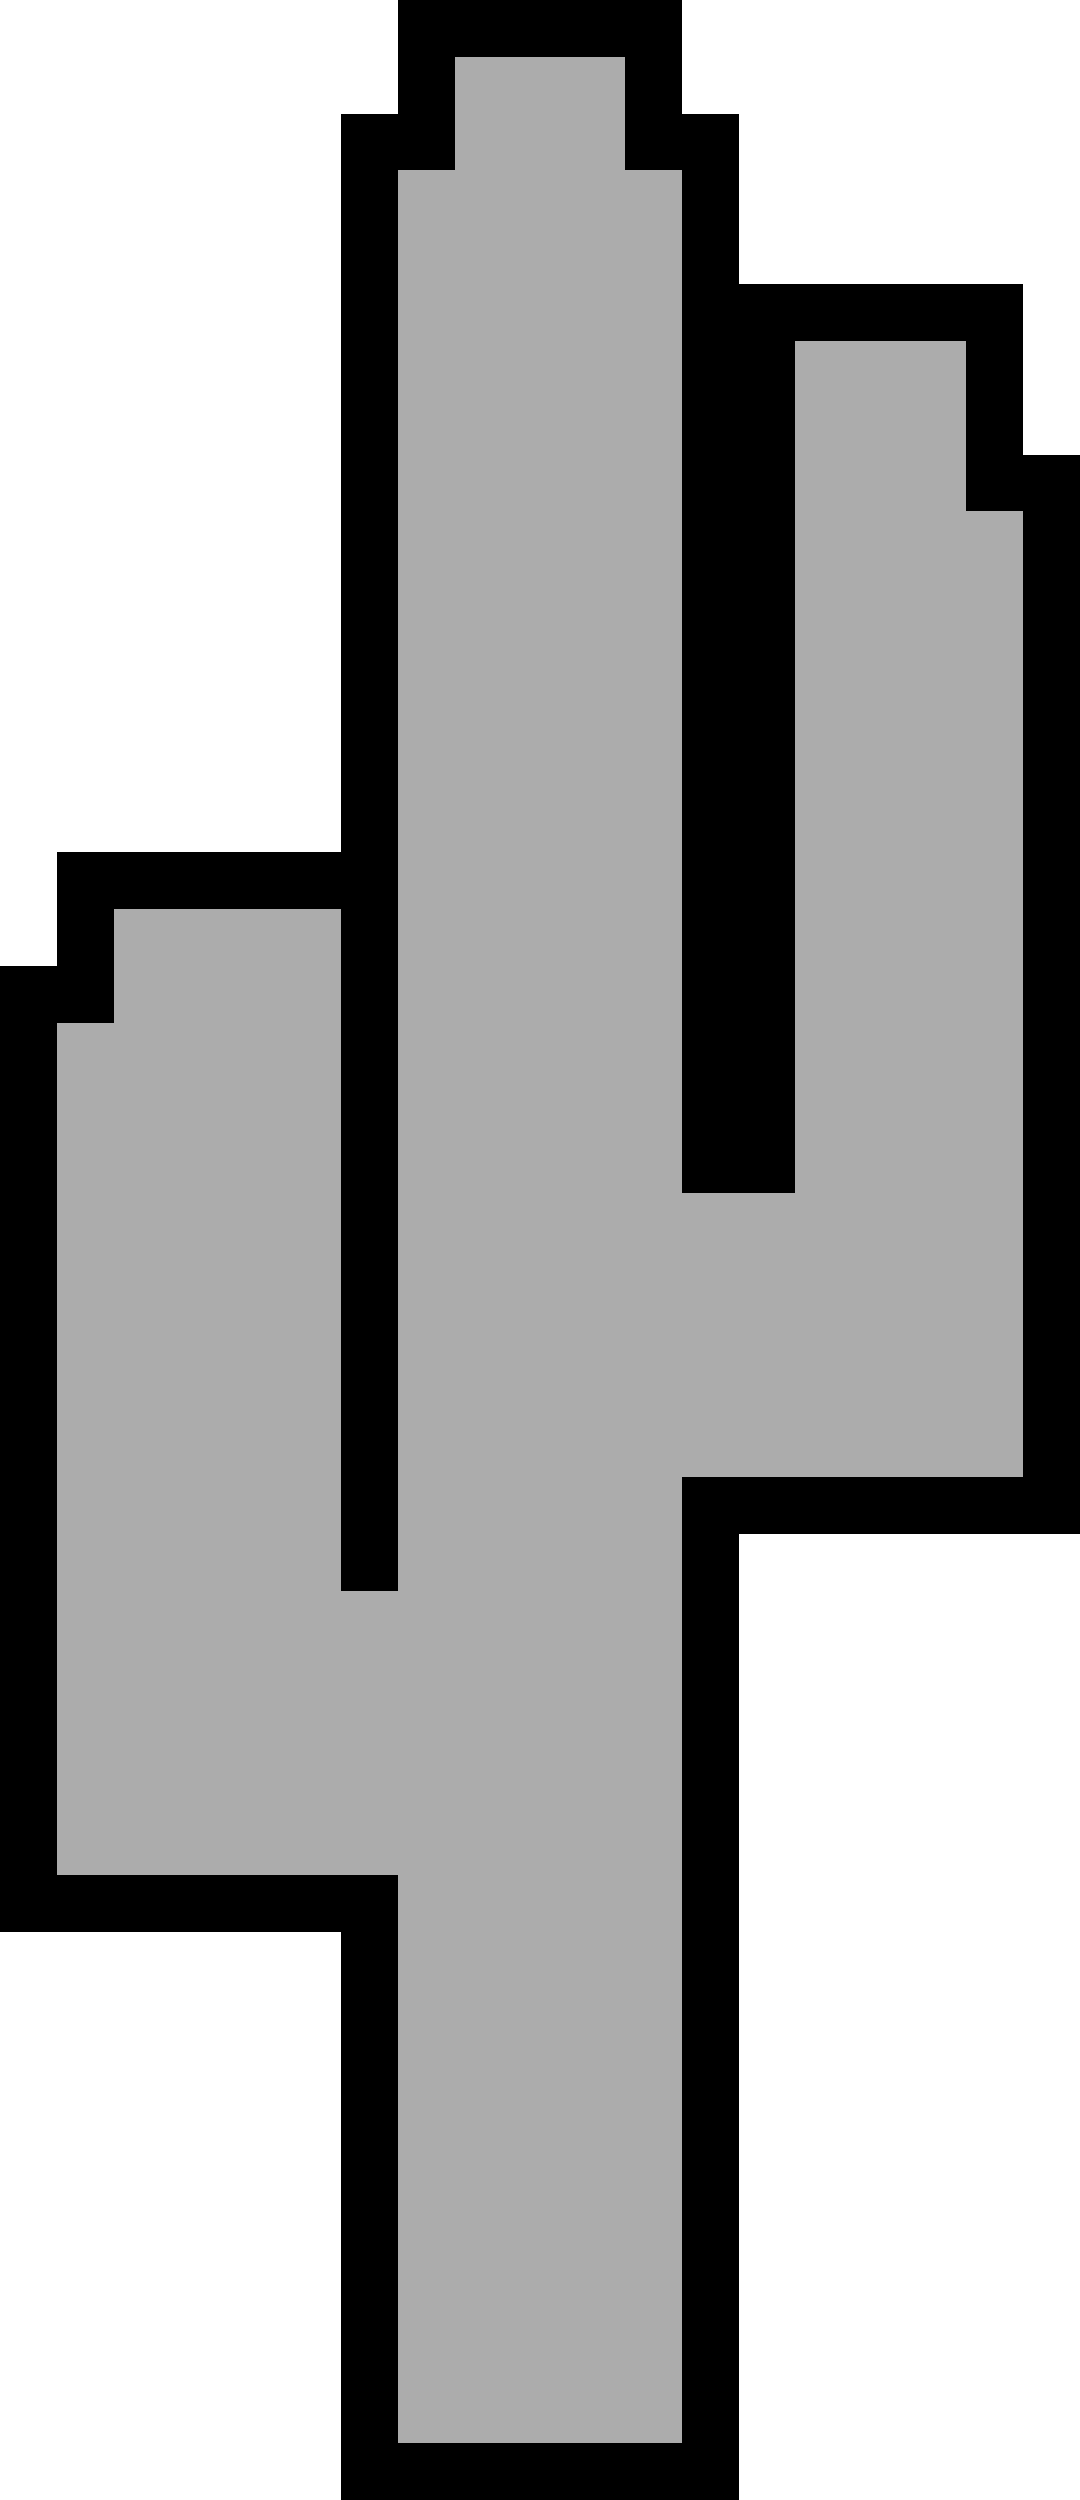
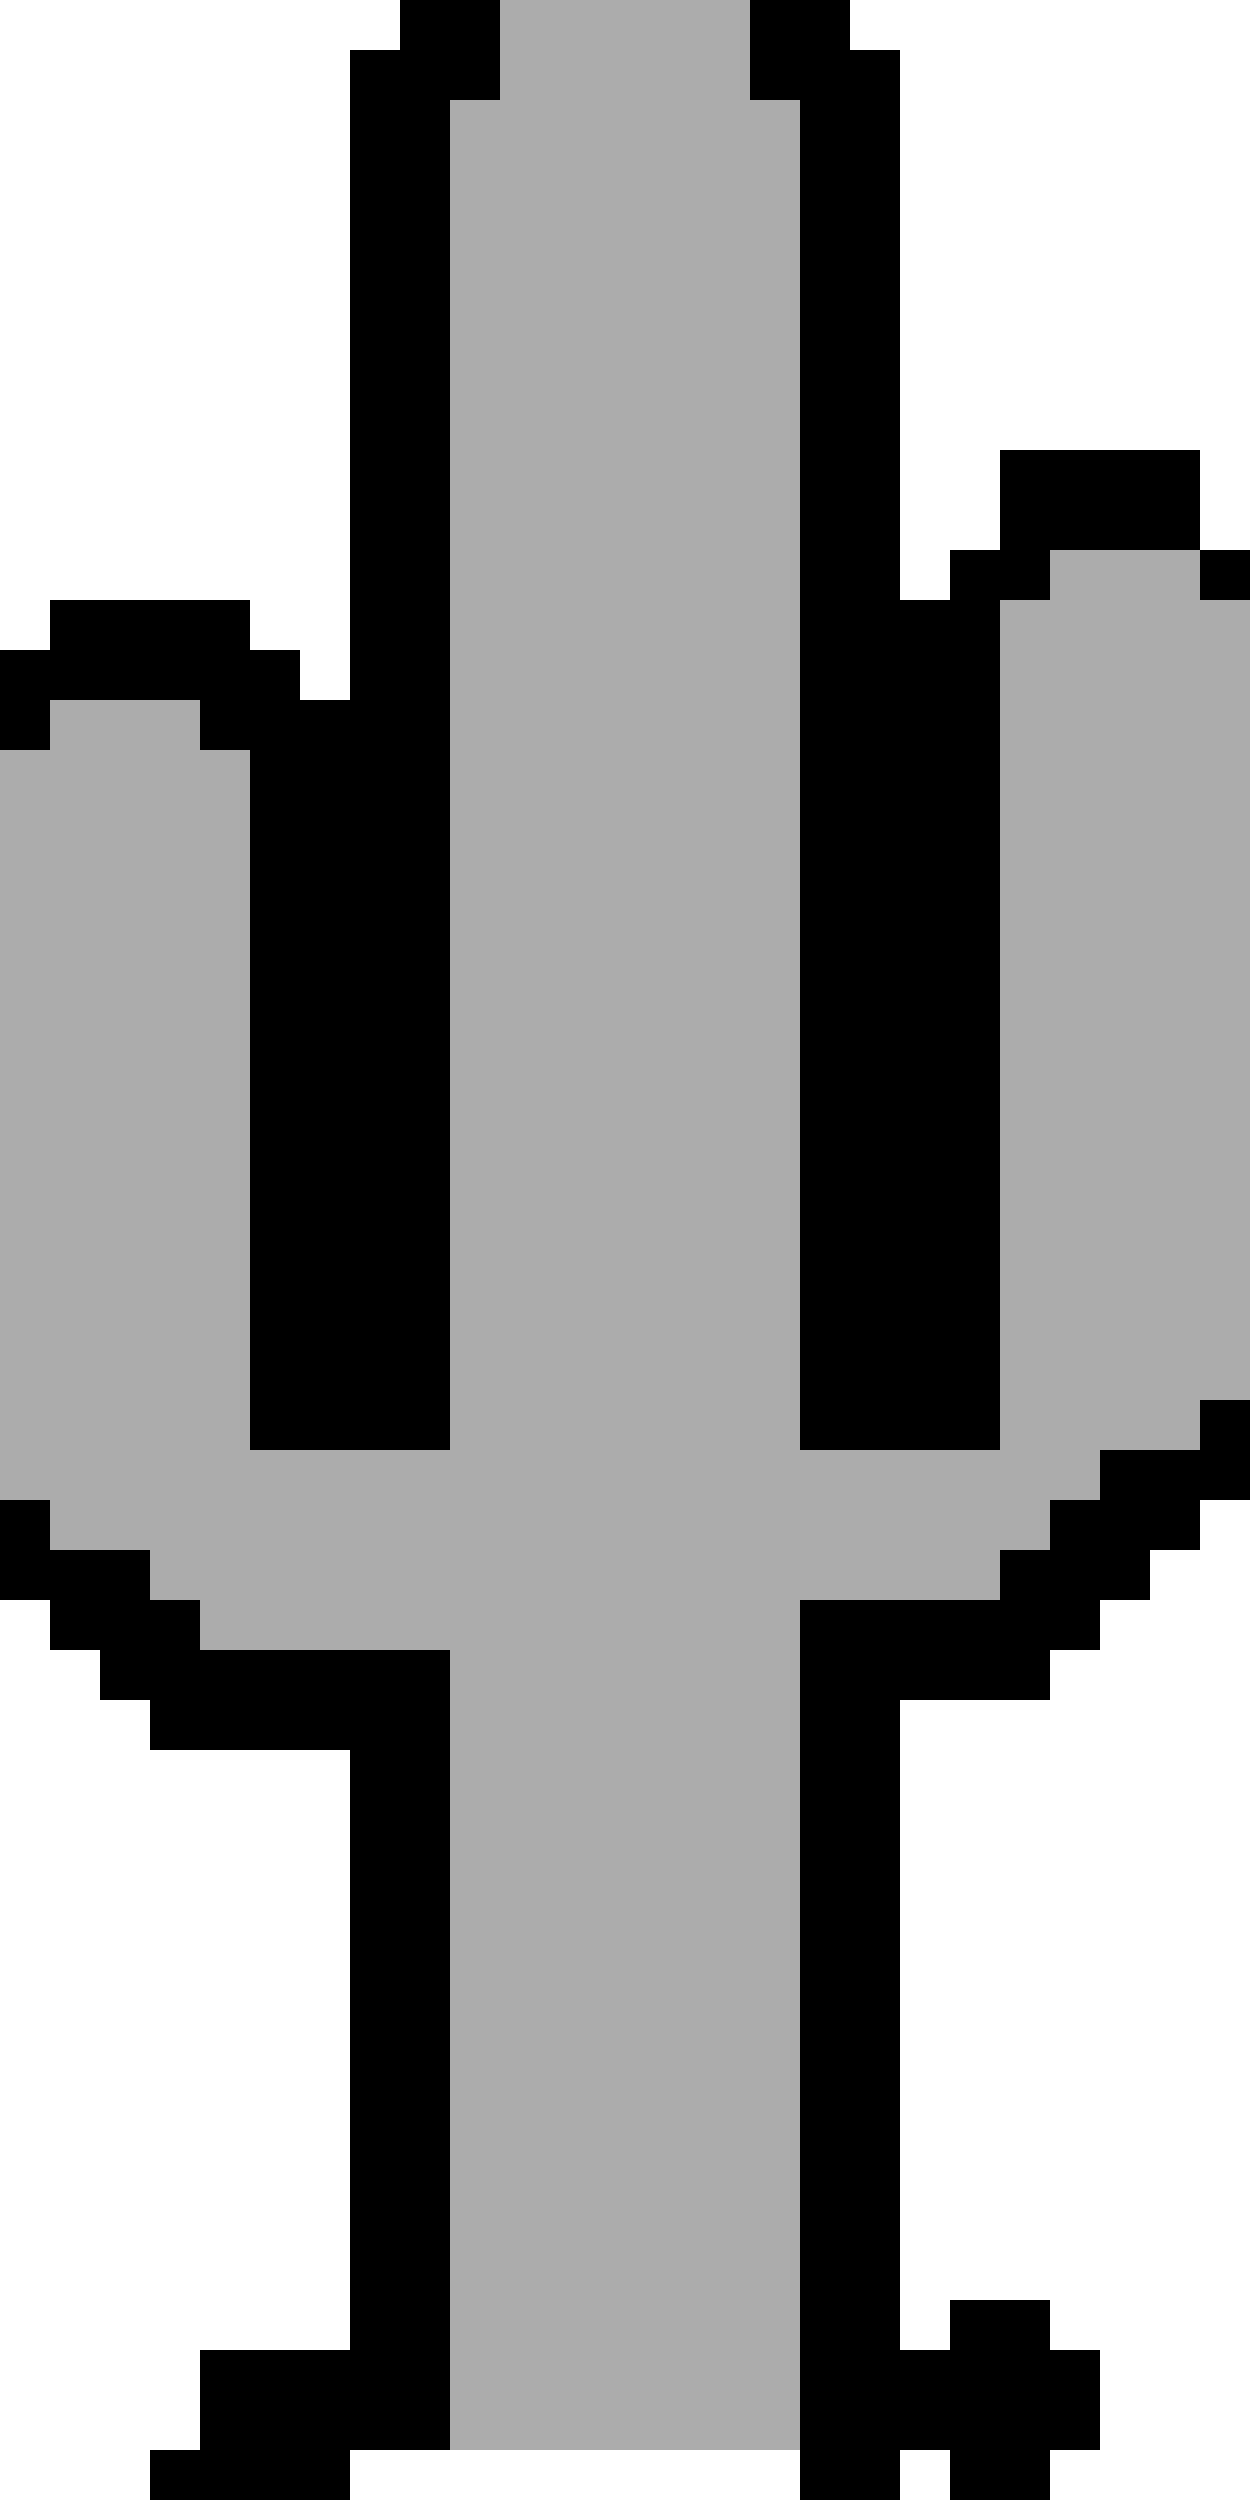
- <svg xmlns="http://www.w3.org/2000/svg" viewBox="0 0 19 44" width="19" height="44" shape-rendering="crispEdges">
-   <path fill="#000000" d="M7 0h5v1h-5zM7 1h1v1h-1zM11 1h1v1h-1zM6 2h2v1h-2zM11 2h2v1h-2zM6 3h1v1h-1zM12 3h1v1h-1zM6 4h1v1h-1zM12 4h1v1h-1zM6 5h1v1h-1zM12 5h6v1h-6zM6 6h1v1h-1zM12 6h2v1h-2zM17 6h1v1h-1zM6 7h1v1h-1zM12 7h2v1h-2zM17 7h1v1h-1zM6 8h1v1h-1zM12 8h2v1h-2zM17 8h2v1h-2zM6 9h1v1h-1zM12 9h2v1h-2zM18 9h1v1h-1zM6 10h1v1h-1zM12 10h2v1h-2zM18 10h1v1h-1zM6 11h1v1h-1zM12 11h2v1h-2zM18 11h1v1h-1zM6 12h1v1h-1zM12 12h2v1h-2zM18 12h1v1h-1zM6 13h1v1h-1zM12 13h2v1h-2zM18 13h1v1h-1zM6 14h1v1h-1zM12 14h2v1h-2zM18 14h1v1h-1zM1 15h6v1h-6zM12 15h2v1h-2zM18 15h1v1h-1zM1 16h1v1h-1zM6 16h1v1h-1zM12 16h2v1h-2zM18 16h1v1h-1zM0 17h2v1h-2zM6 17h1v1h-1zM12 17h2v1h-2zM18 17h1v1h-1zM0 18h1v1h-1zM6 18h1v1h-1zM12 18h2v1h-2zM18 18h1v1h-1zM0 19h1v1h-1zM6 19h1v1h-1zM12 19h2v1h-2zM18 19h1v1h-1zM0 20h1v1h-1zM6 20h1v1h-1zM12 20h2v1h-2zM18 20h1v1h-1zM0 21h1v1h-1zM6 21h1v1h-1zM18 21h1v1h-1zM0 22h1v1h-1zM6 22h1v1h-1zM18 22h1v1h-1zM0 23h1v1h-1zM6 23h1v1h-1zM18 23h1v1h-1zM0 24h1v1h-1zM6 24h1v1h-1zM18 24h1v1h-1zM0 25h1v1h-1zM6 25h1v1h-1zM18 25h1v1h-1zM0 26h1v1h-1zM6 26h1v1h-1zM12 26h7v1h-7zM0 27h1v1h-1zM6 27h1v1h-1zM12 27h1v1h-1zM0 28h1v1h-1zM12 28h1v1h-1zM0 29h1v1h-1zM12 29h1v1h-1zM0 30h1v1h-1zM12 30h1v1h-1zM0 31h1v1h-1zM12 31h1v1h-1zM0 32h1v1h-1zM12 32h1v1h-1zM0 33h7v1h-7zM12 33h1v1h-1zM6 34h1v1h-1zM12 34h1v1h-1zM6 35h1v1h-1zM12 35h1v1h-1zM6 36h1v1h-1zM12 36h1v1h-1zM6 37h1v1h-1zM12 37h1v1h-1zM6 38h1v1h-1zM12 38h1v1h-1zM6 39h1v1h-1zM12 39h1v1h-1zM6 40h1v1h-1zM12 40h1v1h-1zM6 41h1v1h-1zM12 41h1v1h-1zM6 42h1v1h-1zM12 42h1v1h-1zM6 43h7v1h-7z" />
-   <path fill="#ACACAC" d="M8 1h3v1h-3zM8 2h3v1h-3zM7 3h5v1h-5zM7 4h5v1h-5zM7 5h5v1h-5zM7 6h5v1h-5zM14 6h3v1h-3zM7 7h5v1h-5zM14 7h3v1h-3zM7 8h5v1h-5zM14 8h3v1h-3zM7 9h5v1h-5zM14 9h4v1h-4zM7 10h5v1h-5zM14 10h4v1h-4zM7 11h5v1h-5zM14 11h4v1h-4zM7 12h5v1h-5zM14 12h4v1h-4zM7 13h5v1h-5zM14 13h4v1h-4zM7 14h5v1h-5zM14 14h4v1h-4zM7 15h5v1h-5zM14 15h4v1h-4zM2 16h4v1h-4zM7 16h5v1h-5zM14 16h4v1h-4zM2 17h4v1h-4zM7 17h5v1h-5zM14 17h4v1h-4zM1 18h5v1h-5zM7 18h5v1h-5zM14 18h4v1h-4zM1 19h5v1h-5zM7 19h5v1h-5zM14 19h4v1h-4zM1 20h5v1h-5zM7 20h5v1h-5zM14 20h4v1h-4zM1 21h5v1h-5zM7 21h11v1h-11zM1 22h5v1h-5zM7 22h11v1h-11zM1 23h5v1h-5zM7 23h11v1h-11zM1 24h5v1h-5zM7 24h11v1h-11zM1 25h5v1h-5zM7 25h11v1h-11zM1 26h5v1h-5zM7 26h5v1h-5zM1 27h5v1h-5zM7 27h5v1h-5zM1 28h11v1h-11zM1 29h11v1h-11zM1 30h11v1h-11zM1 31h11v1h-11zM1 32h11v1h-11zM7 33h5v1h-5zM7 34h5v1h-5zM7 35h5v1h-5zM7 36h5v1h-5zM7 37h5v1h-5zM7 38h5v1h-5zM7 39h5v1h-5zM7 40h5v1h-5zM7 41h5v1h-5zM7 42h5v1h-5z" />
+ <svg xmlns="http://www.w3.org/2000/svg" viewBox="0 0 25 50" width="25" height="50" shape-rendering="crispEdges">
+   <path fill="#000000" d="M8 0h2v2h-2zM15 0h2v2h-2zM7 1h1v28h-1zM17 1h1v28h-1zM8 2h1v27h-1zM16 2h1v27h-1zM20 9h4v2h-4zM19 11h2v1h-2zM24 11h1v1h-1zM1 12h4v2h-4zM18 12h2v17h-2zM0 13h1v2h-1zM5 13h1v16h-1zM4 14h1v1h-1zM6 14h1v15h-1zM24 28h1v2h-1zM22 29h2v2h-2zM0 30h1v2h-1zM21 30h1v3h-1zM1 31h2v2h-2zM20 31h1v3h-1zM22 31h1v1h-1zM3 32h1v3h-1zM16 32h4v2h-4zM2 33h1v1h-1zM4 33h5v2h-5zM16 34h2v16h-2zM7 35h2v14h-2zM19 46h2v4h-2zM4 47h3v3h-3zM18 47h1v2h-1zM21 47h1v2h-1zM3 49h1v1h-1z" />
+   <path fill="#ACACAC" d="M10 0h5v49h-5zM9 2h1v47h-1zM15 2h1v47h-1zM21 11h3v18h-3zM20 12h1v19h-1zM24 12h1v16h-1zM1 14h3v17h-3zM0 15h1v15h-1zM4 15h1v18h-1zM5 29h4v4h-4zM16 29h4v3h-4zM21 29h1v1h-1zM3 31h1v1h-1z" />
</svg>
